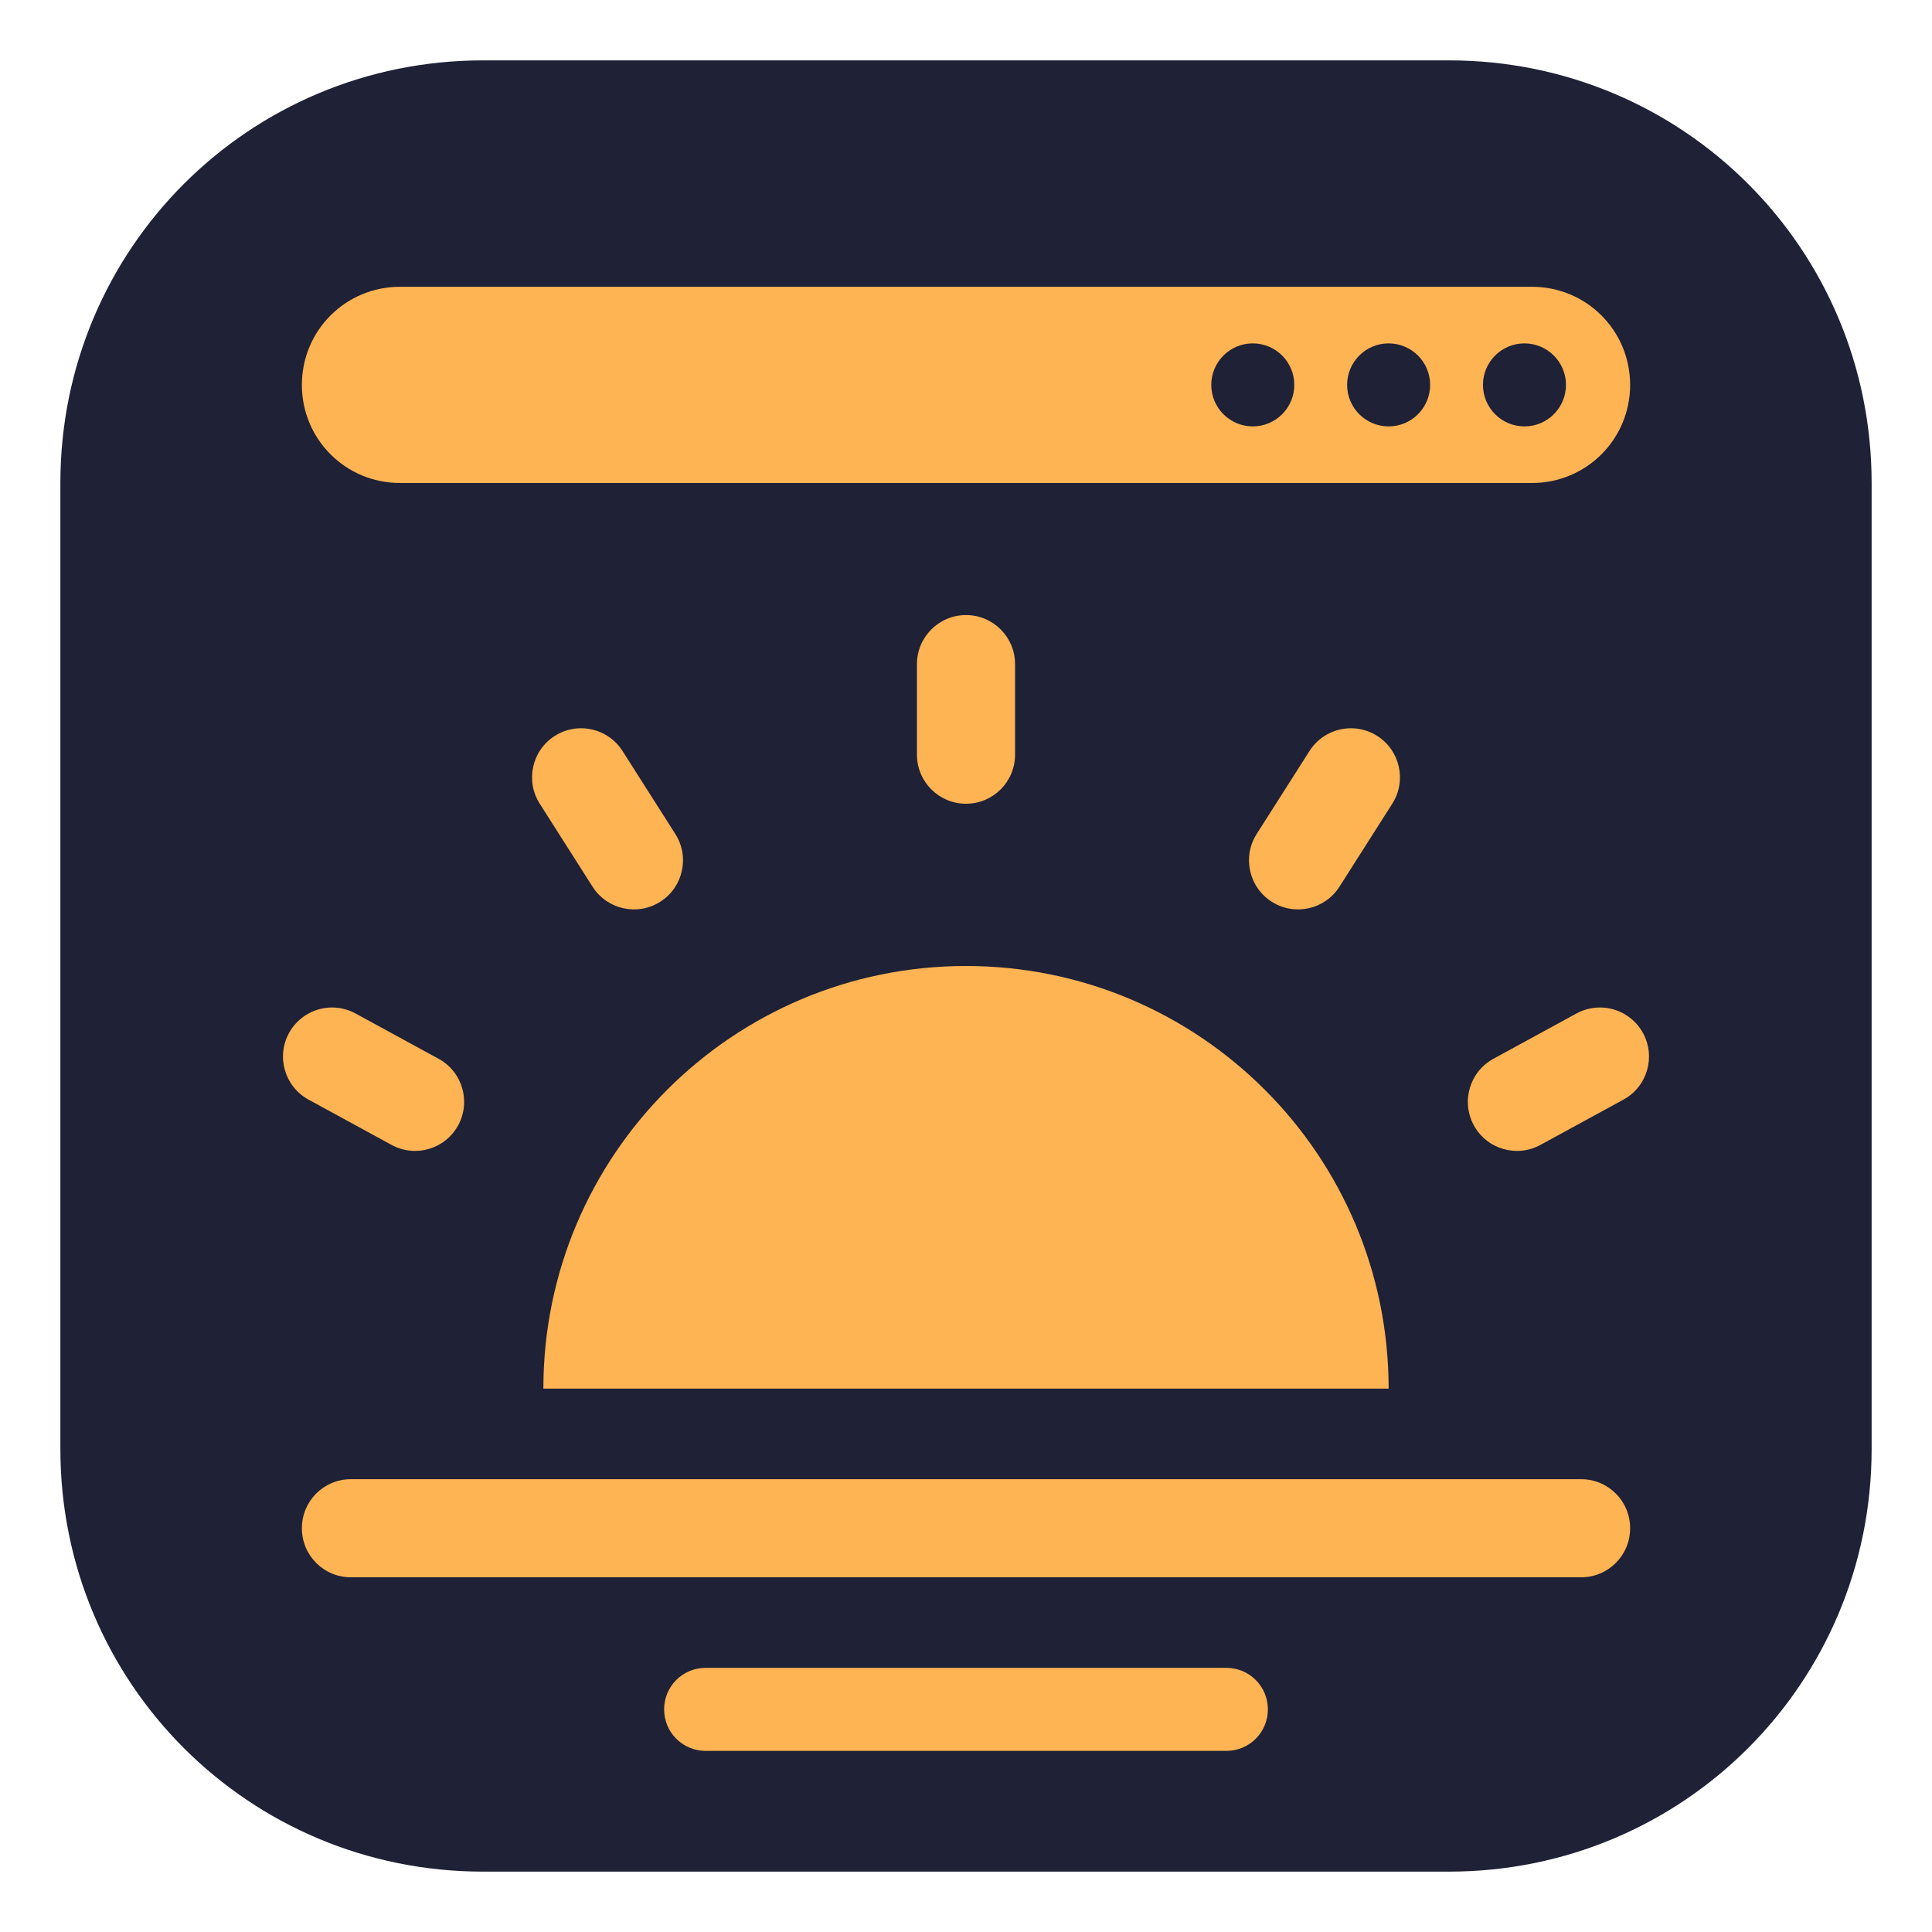
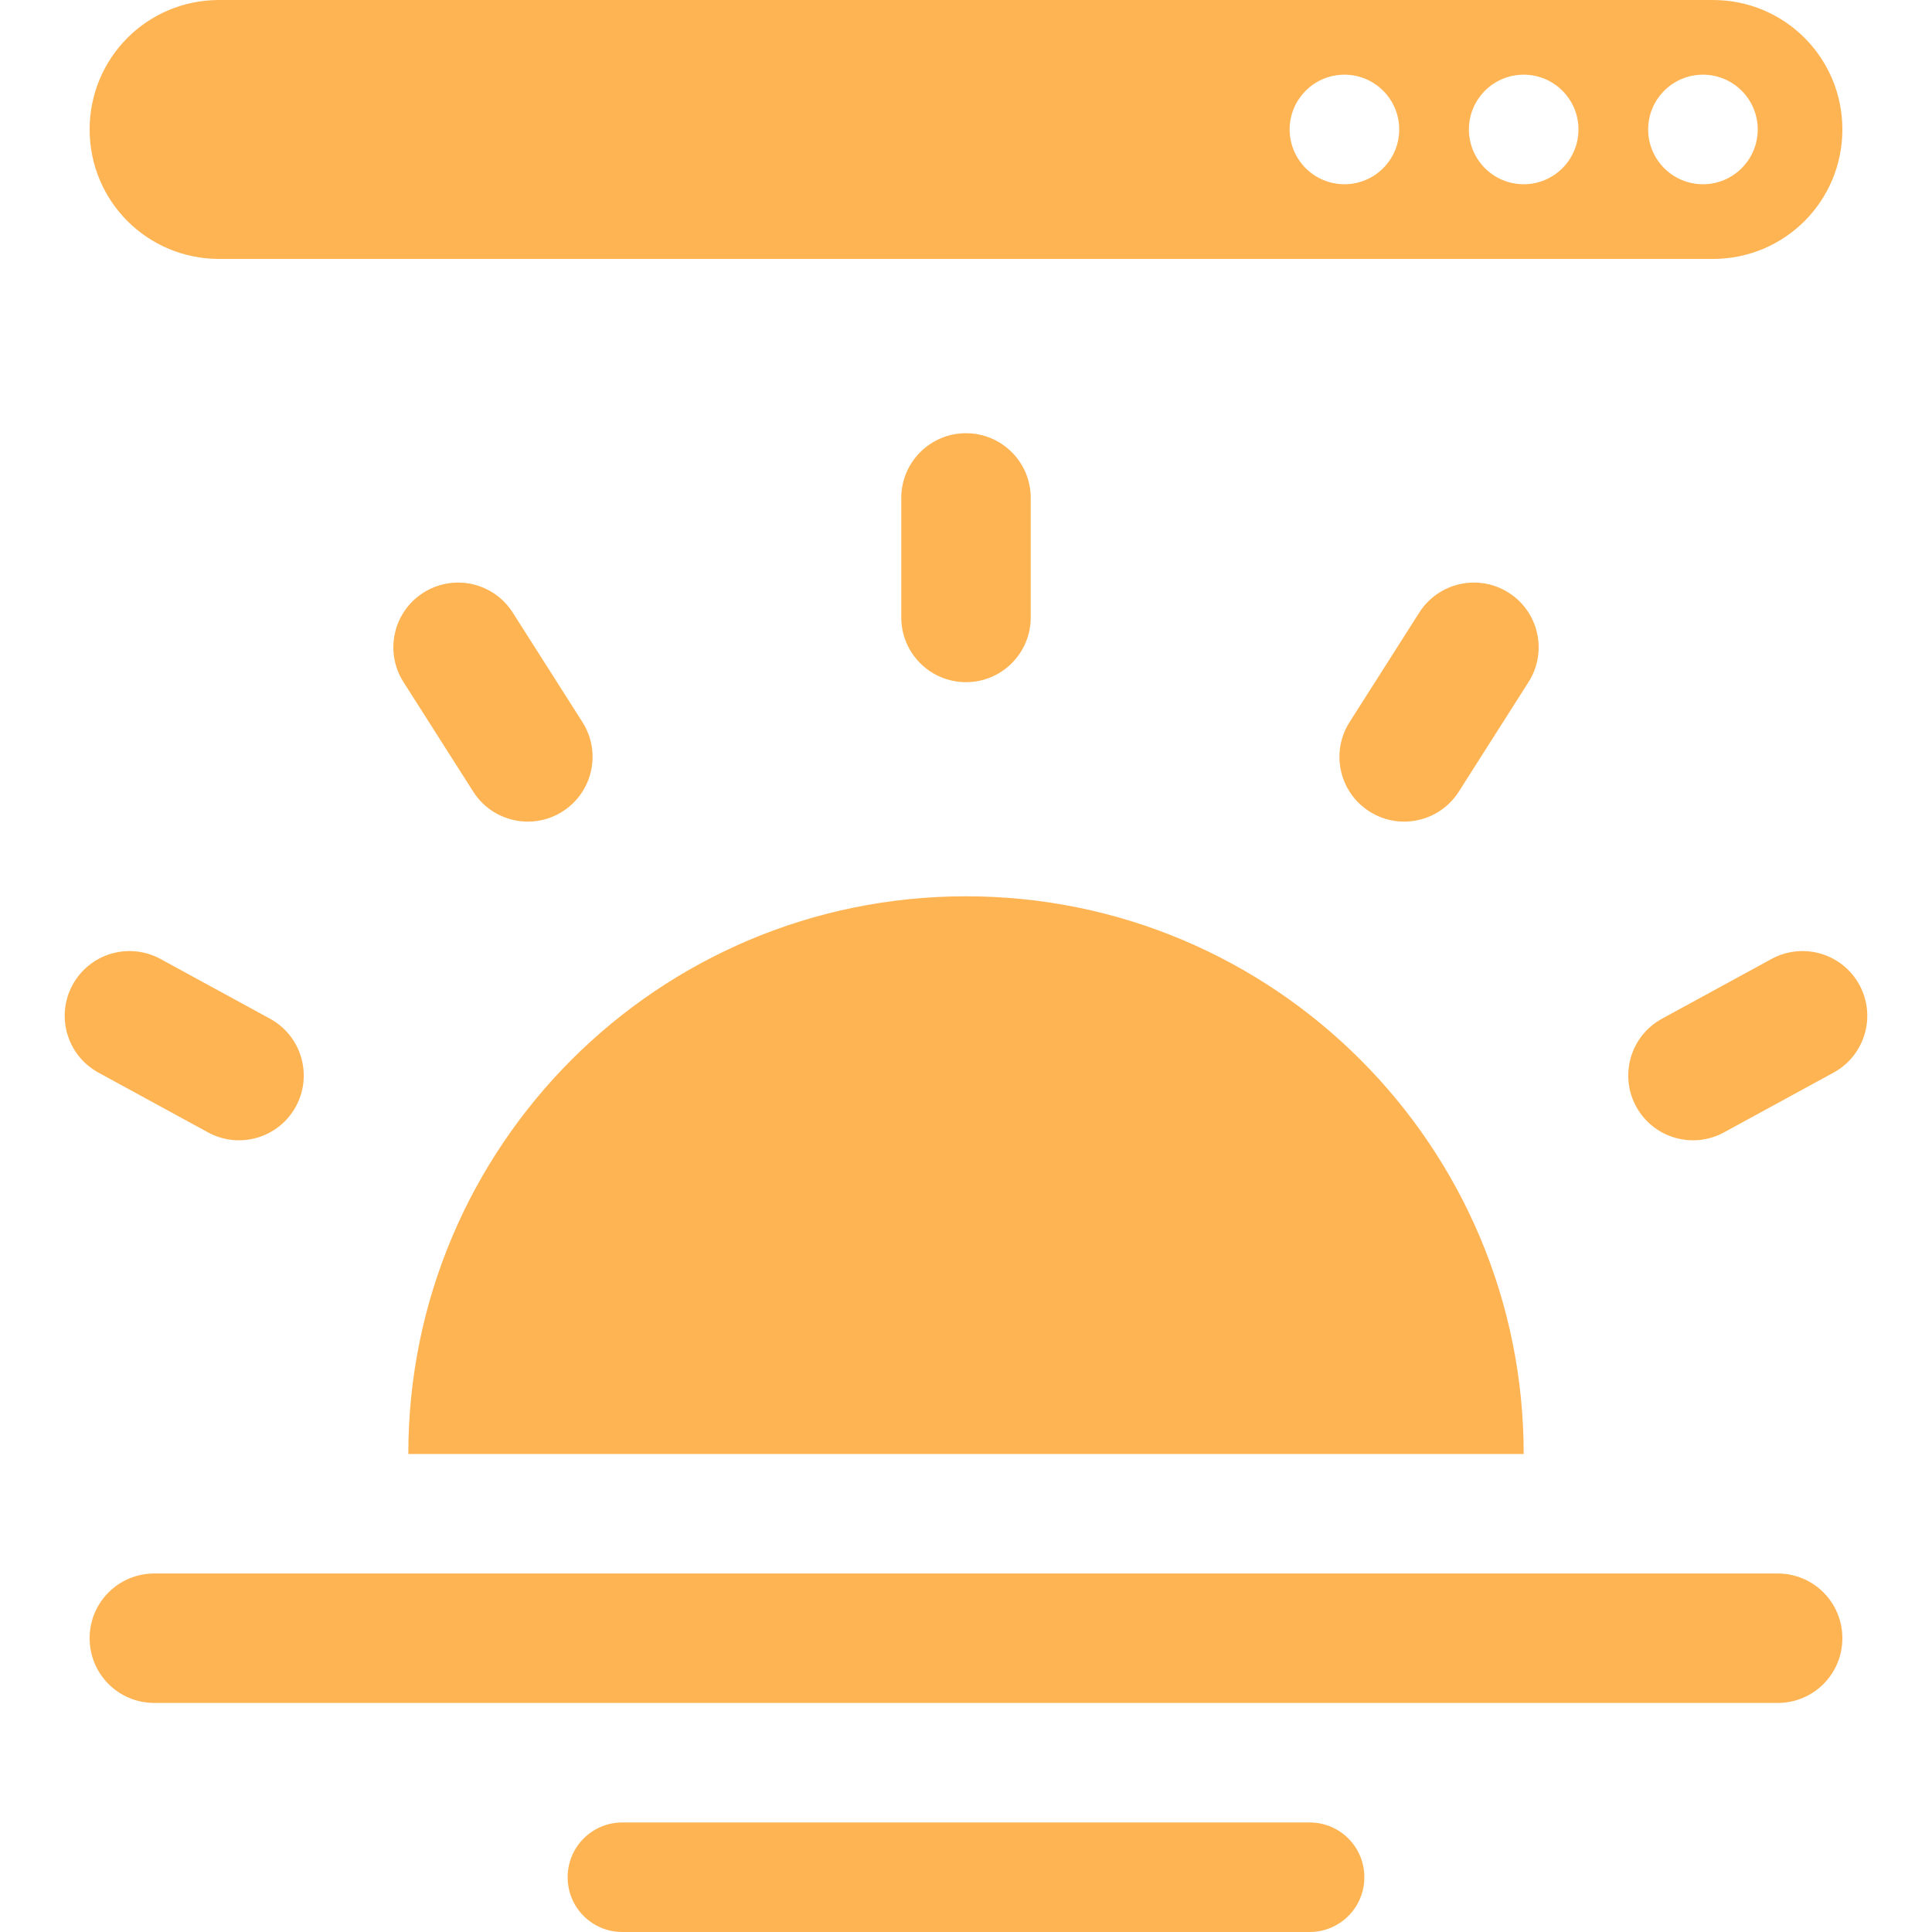
- <svg xmlns="http://www.w3.org/2000/svg" width="256" height="256" viewBox="0 0 256 256" version="1.1" id="svg9">
-   <defs id="defs9" />
-   <path id="rect1" style="fill:#1f2136" d="m 64,8 h 128 c 31.024,0 56,24.976 56,56 v 128 c 0,31.024 -24.976,56 -56,56 H 64 C 32.976,248 8,223.024 8,192 V 64 C 8,32.976 32.976,8 64,8 Z" />
-   <path id="rect2" style="fill:#ffb454" d="m 53,38 h 150 c 7.202,0 13,5.798 13,13 0,7.202 -5.798,13 -13,13 H 53 C 45.798,64 40,58.202 40,51 40,43.798 45.798,38 53,38 Z" />
-   <path id="circle2" style="fill:#1f2136" d="M 171.5,51 A 5.5,5.5 0 0 1 166,56.5 5.5,5.5 0 0 1 160.5,51 5.5,5.5 0 0 1 166,45.5 5.5,5.5 0 0 1 171.5,51 Z" />
-   <path id="circle3" style="fill:#1f2136" d="M 189.5,51 A 5.5,5.5 0 0 1 184,56.5 5.5,5.5 0 0 1 178.5,51 5.5,5.5 0 0 1 184,45.5 5.5,5.5 0 0 1 189.5,51 Z" />
-   <path id="circle4" style="fill:#1f2136" d="M 207.5,51 A 5.5,5.5 0 0 1 202,56.5 5.5,5.5 0 0 1 196.5,51 5.5,5.5 0 0 1 202,45.5 5.5,5.5 0 0 1 207.5,51 Z" />
-   <g stroke="#ffb454" stroke-width="13" stroke-linecap="round" id="g8">
-     <g id="line4" style="opacity:1">
-       <path style="baseline-shift:baseline;display:inline;overflow:visible;vector-effect:none;stroke:none;stroke-linecap:butt;enable-background:accumulate;stop-color:#000000;stop-opacity:1" d="M 128,100 V 88" id="path9" />
-       <path style="baseline-shift:baseline;display:inline;overflow:visible;vector-effect:none;fill:#ffb454;stroke:none;stroke-linecap:butt;enable-background:accumulate;stop-color:#000000;stop-opacity:1" d="m 128,81.5 a 6.5,6.5 0 0 0 -6.5,6.5 v 12 a 6.5,6.5 0 0 0 6.5,6.5 6.5,6.5 0 0 0 6.5,-6.5 V 88 A 6.5,6.5 0 0 0 128,81.5 Z" id="path10" />
-     </g>
-     <g id="line5" style="opacity:1">
-       <path style="baseline-shift:baseline;display:inline;overflow:visible;vector-effect:none;stroke:none;stroke-linecap:butt;enable-background:accumulate;stop-color:#000000;stop-opacity:1" d="M 84,114 77,103" id="path11" />
-       <path style="baseline-shift:baseline;display:inline;overflow:visible;vector-effect:none;fill:#ffb454;stroke:none;stroke-linecap:butt;enable-background:accumulate;stop-color:#000000;stop-opacity:1" d="m 78.41,96.654 a 6.5,6.5 0 0 0 -4.9,0.861 6.5,6.5 0 0 0 -1.994,8.975 l 7,11 a 6.5,6.5 0 0 0 8.975,1.994 6.5,6.5 0 0 0 1.994,-8.975 l -7,-11 a 6.5,6.5 0 0 0 -4.074,-2.855 z" id="path12" />
-     </g>
-     <g id="line6" style="opacity:1">
-       <path style="baseline-shift:baseline;display:inline;overflow:visible;vector-effect:none;stroke:none;stroke-linecap:butt;enable-background:accumulate;stop-color:#000000;stop-opacity:1" d="m 172,114 7,-11" id="path13" />
-       <path style="baseline-shift:baseline;display:inline;overflow:visible;vector-effect:none;fill:#ffb454;stroke:none;stroke-linecap:butt;enable-background:accumulate;stop-color:#000000;stop-opacity:1" d="m 177.59,96.654 a 6.5,6.5 0 0 0 -4.074,2.855 l -7,11 a 6.5,6.5 0 0 0 1.994,8.975 6.5,6.5 0 0 0 8.975,-1.994 l 7,-11 a 6.5,6.5 0 0 0 -1.994,-8.975 6.5,6.5 0 0 0 -4.9,-0.861 z" id="path14" />
-     </g>
-     <g id="line7" style="opacity:1">
-       <path style="baseline-shift:baseline;display:inline;overflow:visible;vector-effect:none;stroke:none;stroke-linecap:butt;enable-background:accumulate;stop-color:#000000;stop-opacity:1" d="M 55,146 44,140" id="path15" />
-       <path style="baseline-shift:baseline;display:inline;overflow:visible;vector-effect:none;fill:#ffb454;stroke:none;stroke-linecap:butt;enable-background:accumulate;stop-color:#000000;stop-opacity:1" d="m 42.166,133.764 a 6.5,6.5 0 0 0 -3.873,3.123 6.5,6.5 0 0 0 2.594,8.82 l 11,6 a 6.5,6.5 0 0 0 8.82,-2.594 6.5,6.5 0 0 0 -2.594,-8.82 l -11,-6 a 6.5,6.5 0 0 0 -4.947,-0.529 z" id="path16" />
-     </g>
-     <g id="line8" style="opacity:1">
-       <path style="baseline-shift:baseline;display:inline;overflow:visible;vector-effect:none;stroke:none;stroke-linecap:butt;enable-background:accumulate;stop-color:#000000;stop-opacity:1" d="m 201,146 11,-6" id="path17" />
-       <path style="baseline-shift:baseline;display:inline;overflow:visible;vector-effect:none;fill:#ffb454;stroke:none;stroke-linecap:butt;enable-background:accumulate;stop-color:#000000;stop-opacity:1" d="m 213.834,133.764 a 6.5,6.5 0 0 0 -4.947,0.529 l -11,6 a 6.5,6.5 0 0 0 -2.594,8.82 6.5,6.5 0 0 0 8.82,2.594 l 11,-6 a 6.5,6.5 0 0 0 2.594,-8.82 6.5,6.5 0 0 0 -3.873,-3.123 z" id="path18" />
-     </g>
-   </g>
-   <path d="M 72 184 A 56 56 0 0 1 184 184 Z" fill="#ffb454" id="path8" />
-   <path id="rect8" style="fill:#ffb454" d="m 46.5,196 h 163 c 3.601,0 6.5,2.899 6.5,6.5 0,3.601 -2.899,6.5 -6.5,6.5 h -163 c -3.601,0 -6.5,-2.899 -6.5,-6.5 0,-3.601 2.899,-6.5 6.5,-6.5 z" />
-   <path id="rect9" style="fill:#ffb454" d="m 93.5,221 h 69 c 3.047,0 5.5,2.453 5.5,5.5 0,3.047 -2.453,5.5 -5.5,5.5 h -69 c -3.047,0 -5.5,-2.453 -5.5,-5.5 0,-3.047 2.453,-5.5 5.5,-5.5 z" />
+ <svg xmlns="http://www.w3.org/2000/svg" width="194" height="194" viewBox="31 38 194 194" version="1.1">
+   <path fill="#ffb454" fill-rule="evenodd" d="m 53,38 h 150 c 7.202,0 13,5.798 13,13 0,7.202 -5.798,13 -13,13 H 53 C 45.798,64 40,58.202 40,51 40,43.798 45.798,38 53,38 Z M 171.5,51 A 5.5,5.5 0 0 1 166,56.5 5.5,5.5 0 0 1 160.5,51 5.5,5.5 0 0 1 166,45.5 5.5,5.5 0 0 1 171.5,51 Z M 189.5,51 A 5.5,5.5 0 0 1 184,56.5 5.5,5.5 0 0 1 178.5,51 5.5,5.5 0 0 1 184,45.5 5.5,5.5 0 0 1 189.5,51 Z M 207.5,51 A 5.5,5.5 0 0 1 202,56.5 5.5,5.5 0 0 1 196.5,51 5.5,5.5 0 0 1 202,45.5 5.5,5.5 0 0 1 207.5,51 Z" />
+   <path fill="#ffb454" d="m 128,81.5 a 6.5,6.5 0 0 0 -6.5,6.5 v 12 a 6.5,6.5 0 0 0 6.5,6.5 6.5,6.5 0 0 0 6.5,-6.5 V 88 A 6.5,6.5 0 0 0 128,81.5 Z" />
+   <path fill="#ffb454" d="m 78.41,96.654 a 6.5,6.5 0 0 0 -4.9,0.861 6.5,6.5 0 0 0 -1.994,8.975 l 7,11 a 6.5,6.5 0 0 0 8.975,1.994 6.5,6.5 0 0 0 1.994,-8.975 l -7,-11 a 6.5,6.5 0 0 0 -4.074,-2.855 z" />
+   <path fill="#ffb454" d="m 177.59,96.654 a 6.5,6.5 0 0 0 -4.074,2.855 l -7,11 a 6.5,6.5 0 0 0 1.994,8.975 6.5,6.5 0 0 0 8.975,-1.994 l 7,-11 a 6.5,6.5 0 0 0 -1.994,-8.975 6.5,6.5 0 0 0 -4.9,-0.861 z" />
+   <path fill="#ffb454" d="m 42.166,133.764 a 6.5,6.5 0 0 0 -3.873,3.123 6.5,6.5 0 0 0 2.594,8.82 l 11,6 a 6.5,6.5 0 0 0 8.82,-2.594 6.5,6.5 0 0 0 -2.594,-8.82 l -11,-6 a 6.5,6.5 0 0 0 -4.947,-0.529 z" />
+   <path fill="#ffb454" d="m 213.834,133.764 a 6.5,6.5 0 0 0 -4.947,0.529 l -11,6 a 6.5,6.5 0 0 0 -2.594,8.82 6.5,6.5 0 0 0 8.82,2.594 l 11,-6 a 6.5,6.5 0 0 0 2.594,-8.82 6.5,6.5 0 0 0 -3.873,-3.123 z" />
+   <path fill="#ffb454" d="M 72 184 A 56 56 0 0 1 184 184 Z" />
+   <path fill="#ffb454" d="m 46.5,196 h 163 c 3.601,0 6.5,2.899 6.5,6.5 0,3.601 -2.899,6.5 -6.5,6.5 h -163 c -3.601,0 -6.5,-2.899 -6.5,-6.5 0,-3.601 2.899,-6.5 6.5,-6.5 z" />
+   <path fill="#ffb454" d="m 93.5,221 h 69 c 3.047,0 5.5,2.453 5.5,5.5 0,3.047 -2.453,5.5 -5.5,5.5 h -69 c -3.047,0 -5.5,-2.453 -5.5,-5.5 0,-3.047 2.453,-5.5 5.5,-5.5 z" />
</svg>
